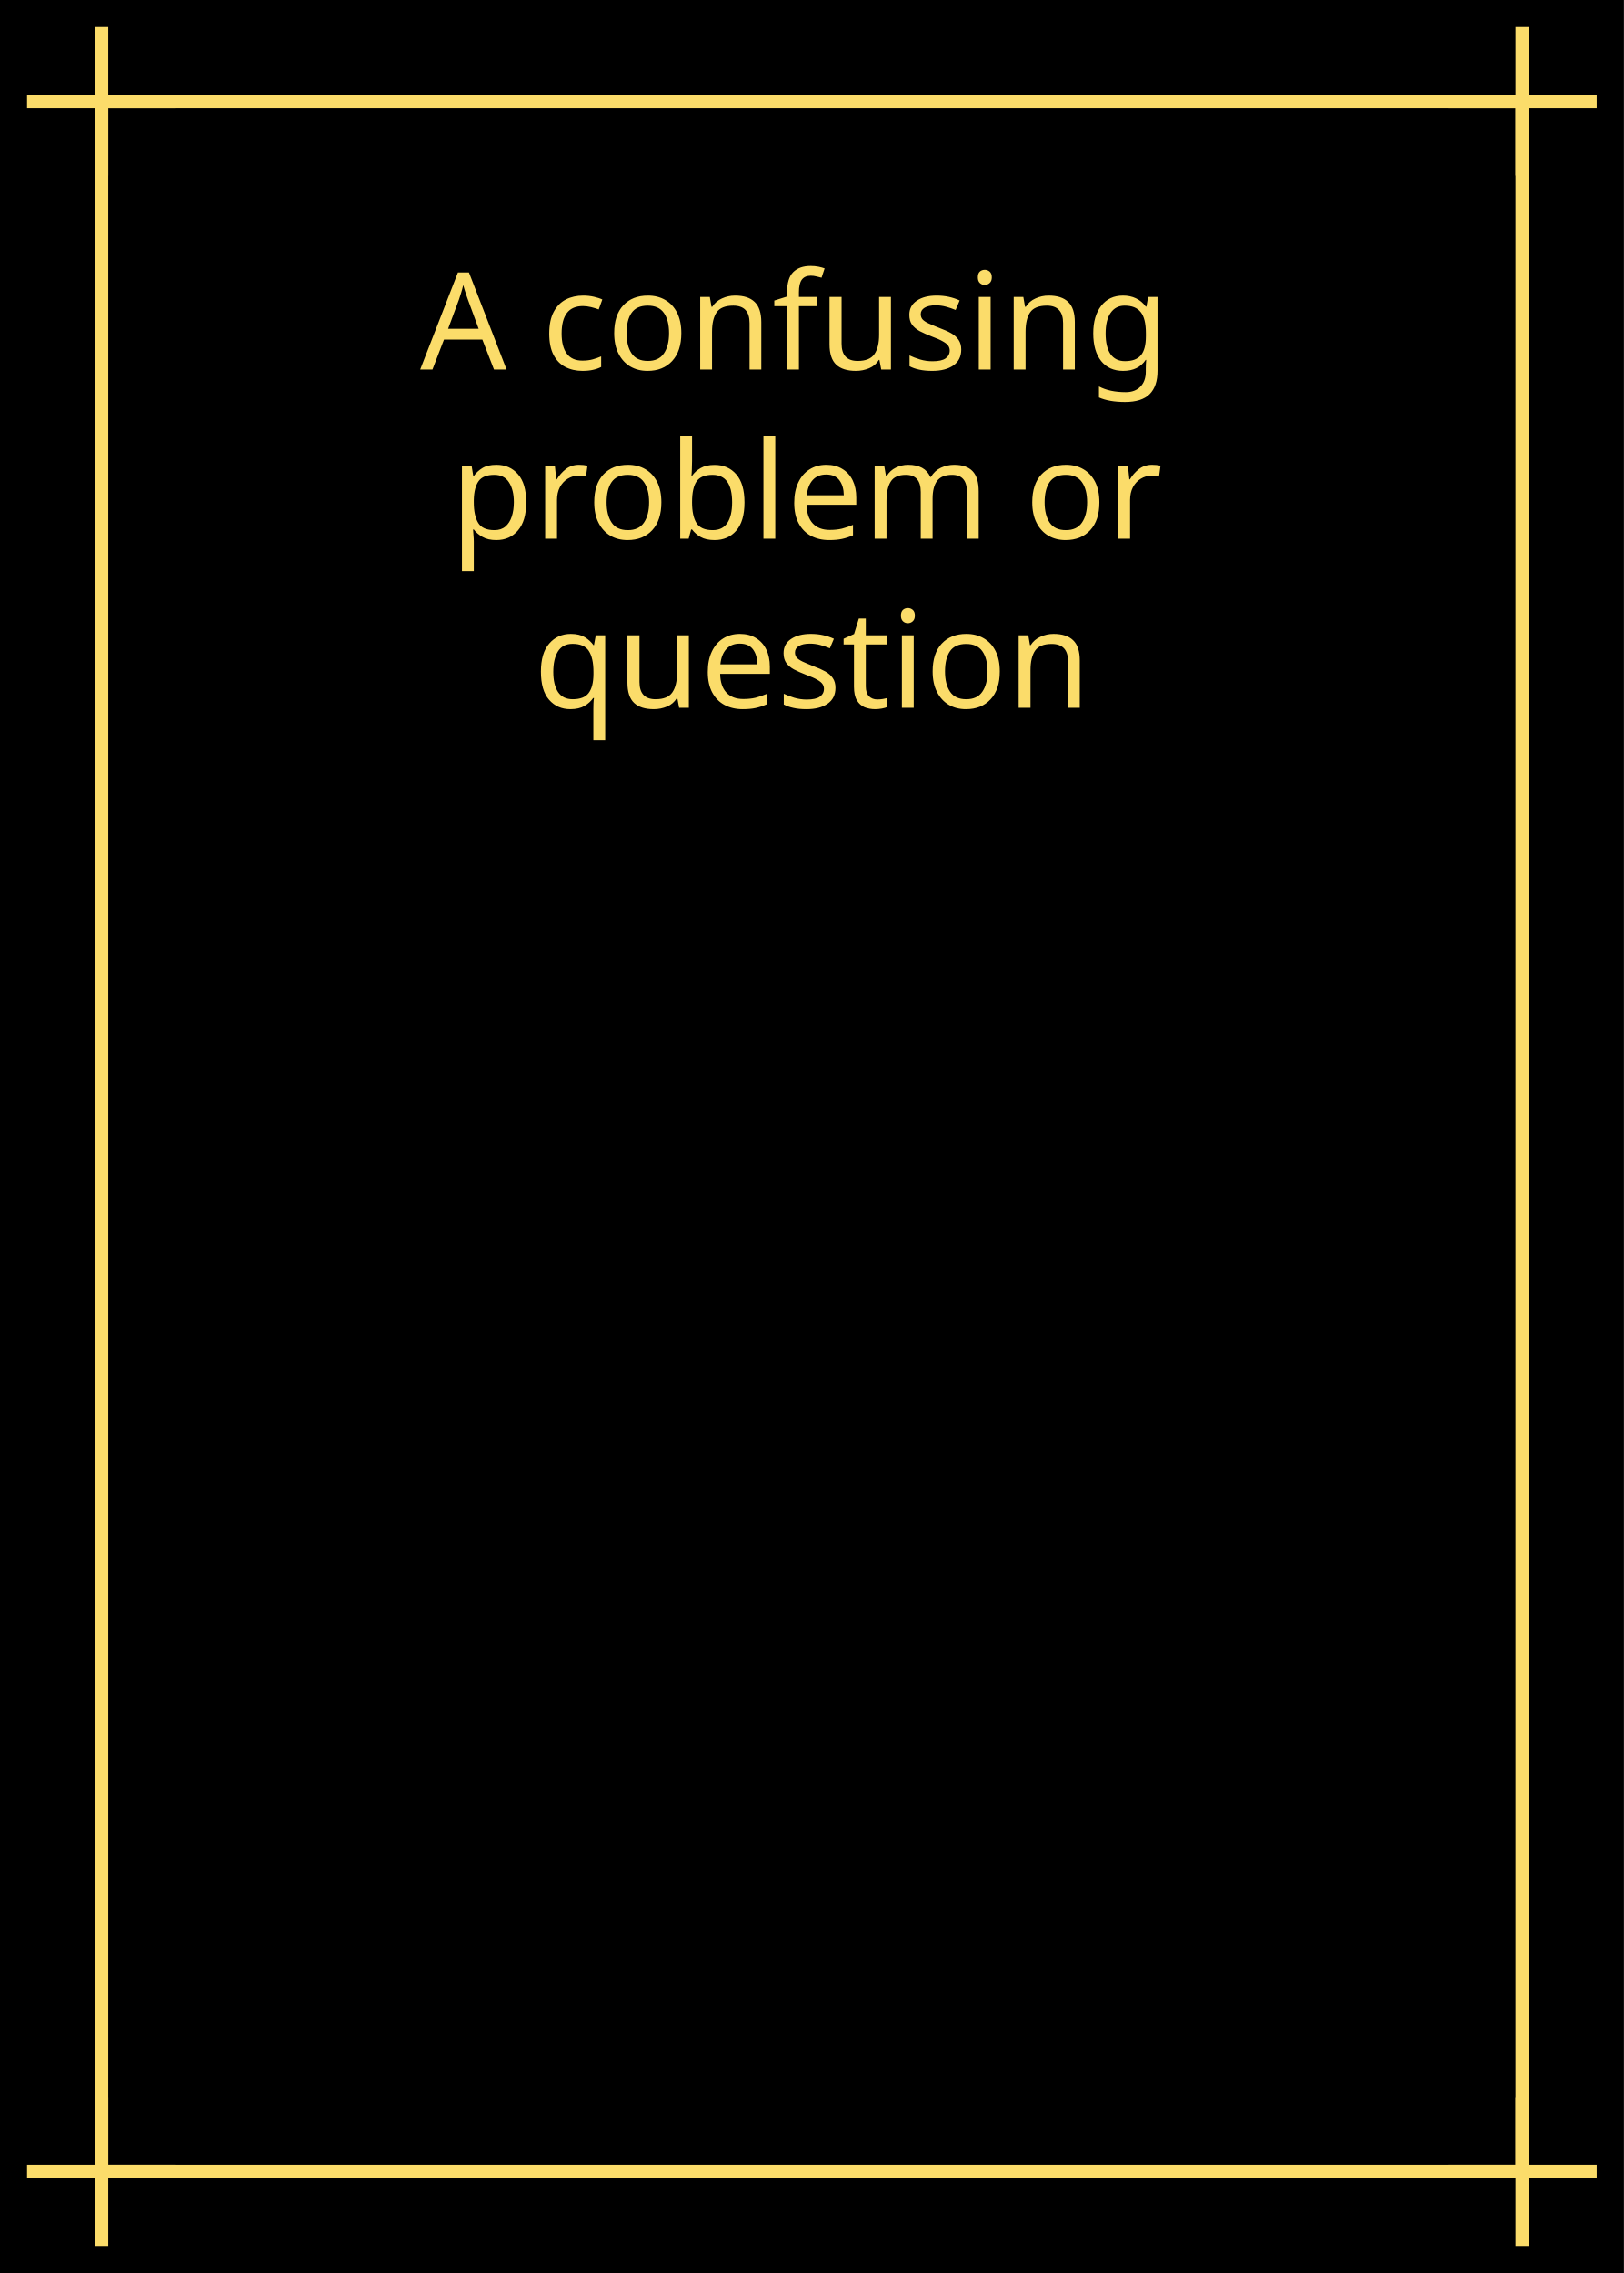
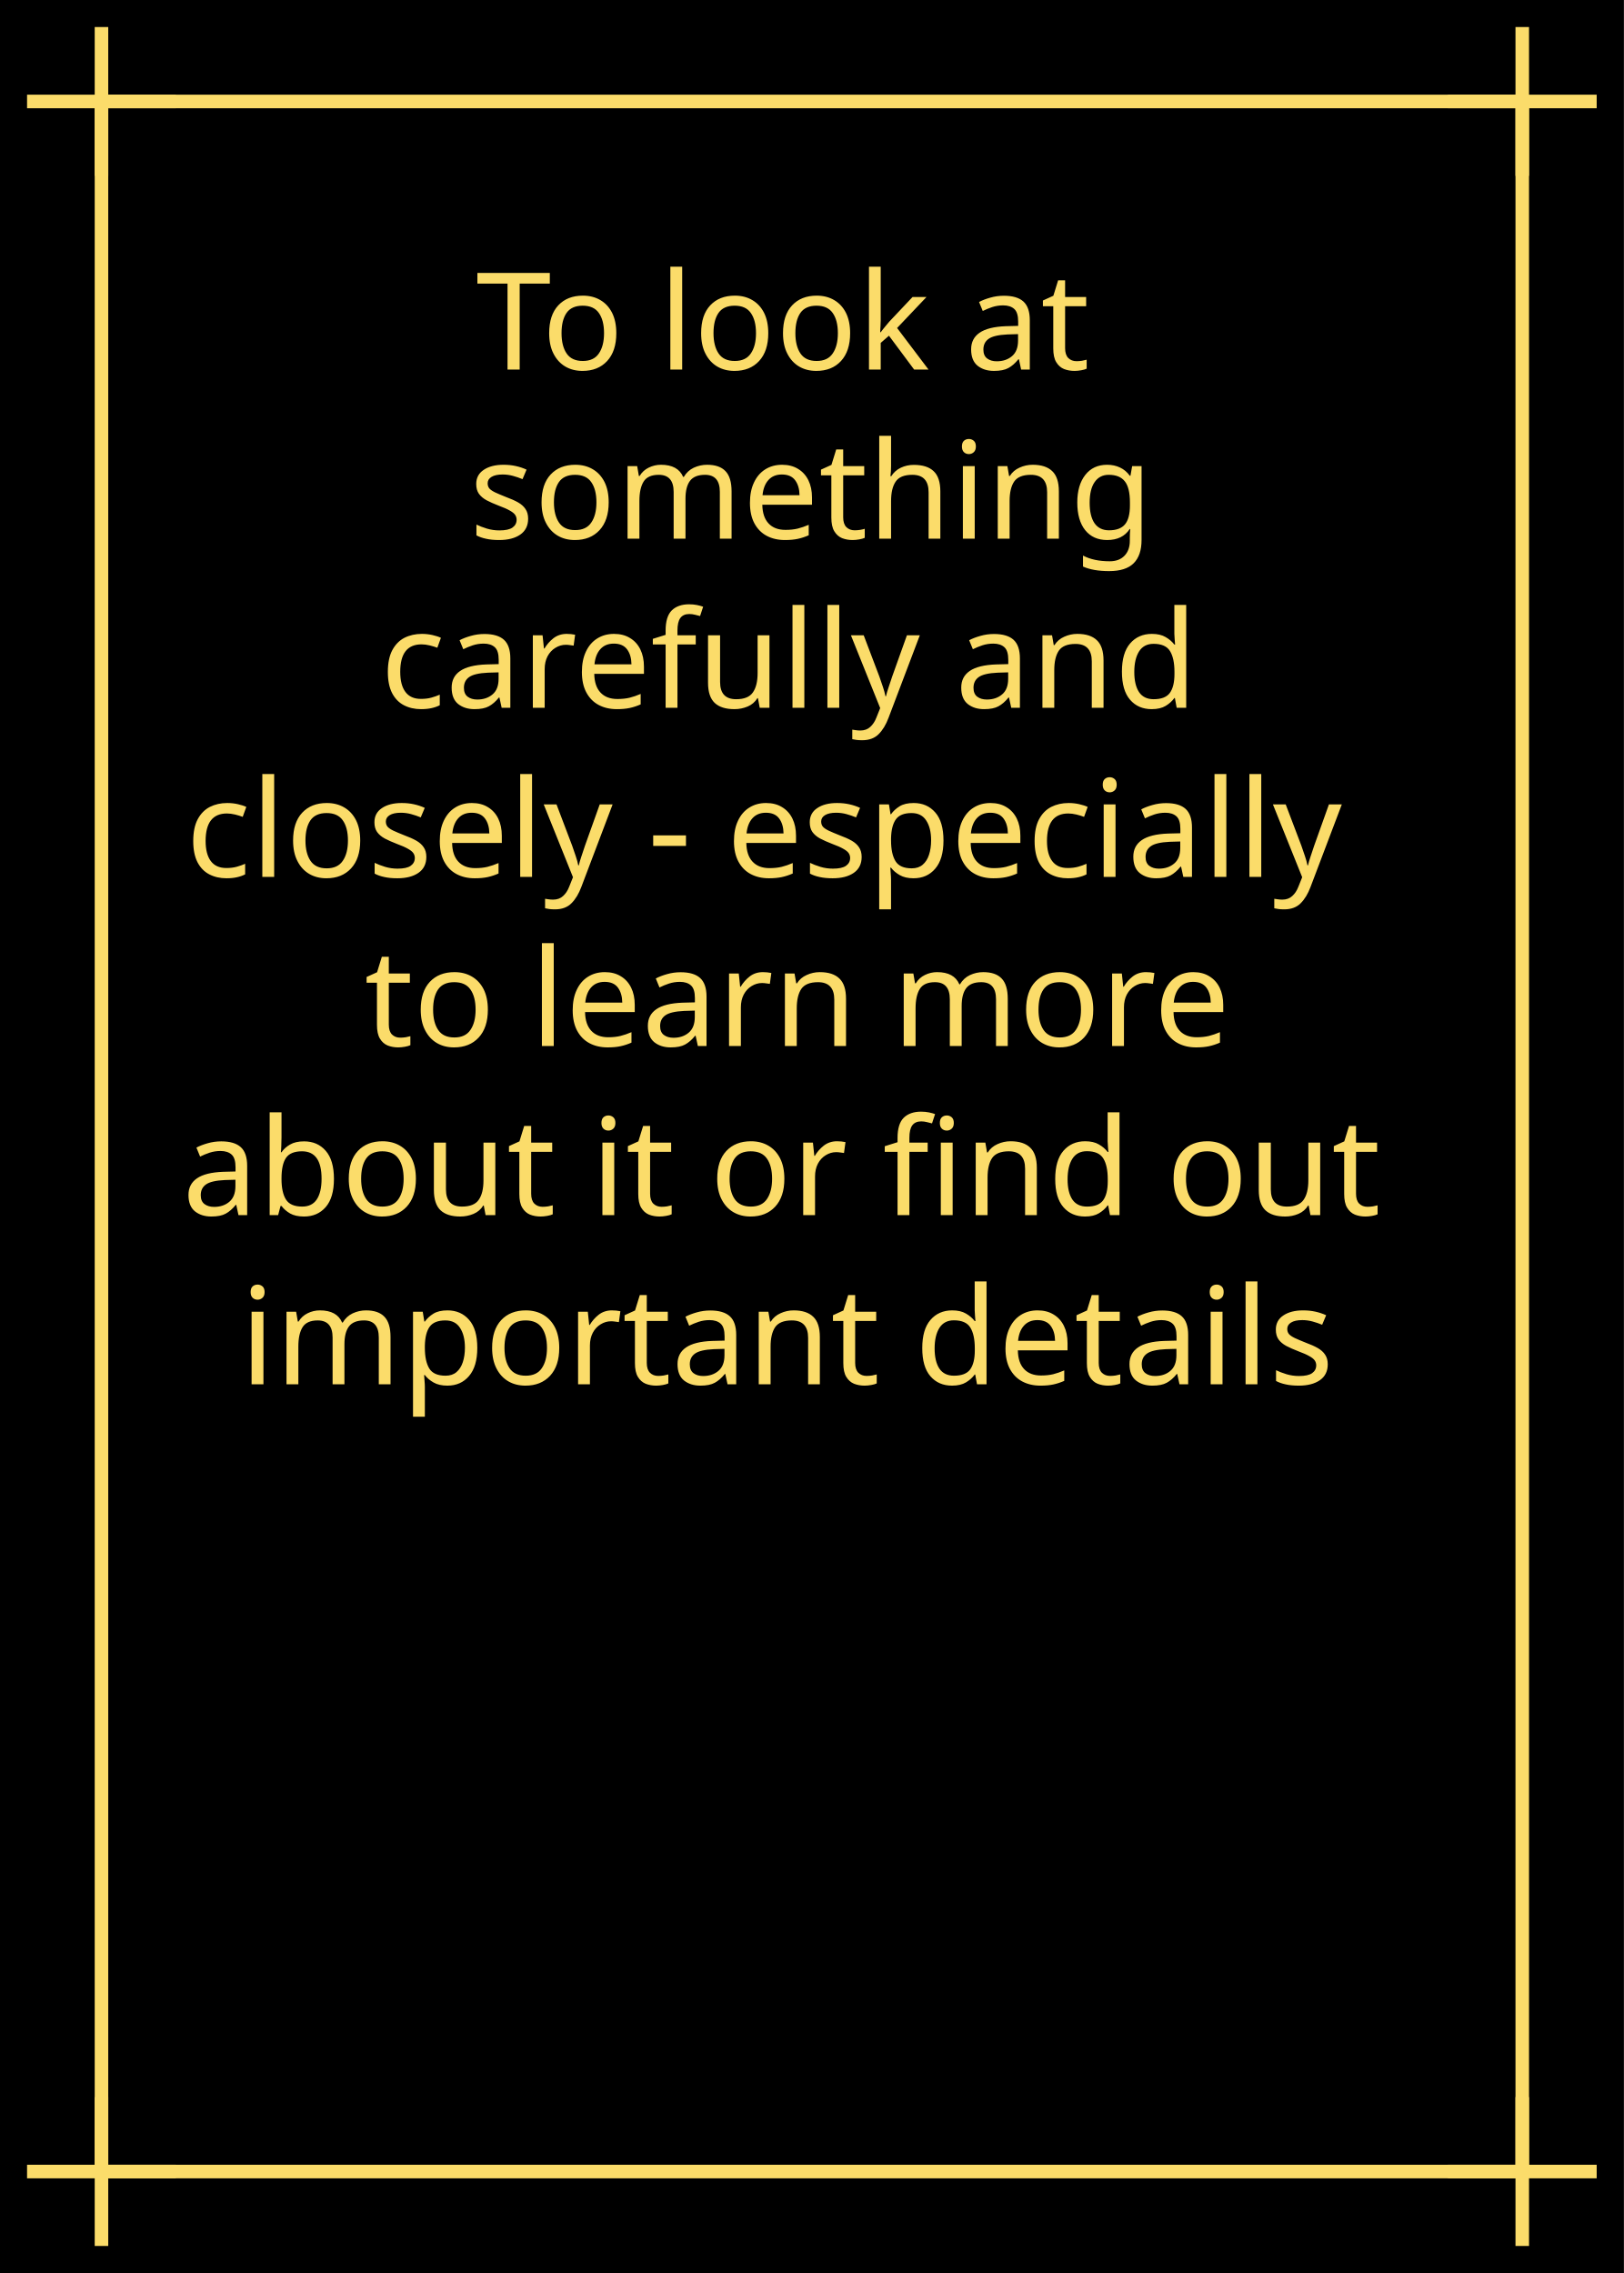
<svg xmlns="http://www.w3.org/2000/svg" width="2.5in" height="3.5in" viewBox="0 0 240 336" version="1.2" baseProfile="tiny">
  <defs>
</defs>
  <g fill="none" stroke="black" stroke-width="1" fill-rule="evenodd" stroke-linecap="square" stroke-linejoin="bevel">
    <g fill="#000000" fill-opacity="1" stroke="none" transform="matrix(1,0,0,1,0,0)" font-family=".AppleSystemUIFont" font-size="17.333" font-weight="400" font-style="normal">
      <rect x="0" y="0" width="240" height="336" />
    </g>
    <g fill="#000000" fill-opacity="1" stroke="none" transform="matrix(1,0,0,1,0,0)" font-family=".AppleSystemUIFont" font-size="17.333" font-weight="400" font-style="normal">
      <rect x="0" y="0" width="240" height="336" />
    </g>
    <g fill="#000000" fill-opacity="1" stroke="#fbdc6a" stroke-opacity="1" stroke-width="2" stroke-linecap="square" stroke-linejoin="bevel" transform="matrix(1,0,0,1,0,0)" font-family=".AppleSystemUIFont" font-size="17.333" font-weight="400" font-style="normal">
      <rect x="15" y="15" width="210" height="306" />
      <polyline fill="none" vector-effect="none" points="5,15 25,15 " />
      <polyline fill="none" vector-effect="none" points="15,5 15,25 " />
      <polyline fill="none" vector-effect="none" points="215,15 235,15 " />
      <polyline fill="none" vector-effect="none" points="225,5 225,25 " />
      <polyline fill="none" vector-effect="none" points="5,321 25,321 " />
      <polyline fill="none" vector-effect="none" points="15,311 15,331 " />
      <polyline fill="none" vector-effect="none" points="215,321 235,321 " />
      <polyline fill="none" vector-effect="none" points="225,311 225,331 " />
    </g>
    <g fill="#000000" fill-opacity="1" stroke="#fbdc6a" stroke-opacity="1" stroke-width="1" stroke-linecap="square" stroke-linejoin="bevel" transform="matrix(1,0,0,1,0,0)" font-family="Arbutus Slab" font-size="20" font-weight="400" font-style="normal">
-       <text fill="#fbdc6a" fill-opacity="1" stroke="none" xml:space="preserve" x="62.109" y="54.625" font-family="Arbutus Slab" font-size="20" font-weight="400" font-style="normal">A confusing</text>
-       <text fill="#fbdc6a" fill-opacity="1" stroke="none" xml:space="preserve" x="66.578" y="79.625" font-family="Arbutus Slab" font-size="20" font-weight="400" font-style="normal">problem or</text>
-       <text fill="#fbdc6a" fill-opacity="1" stroke="none" xml:space="preserve" x="78.859" y="104.625" font-family="Arbutus Slab" font-size="20" font-weight="400" font-style="normal">question</text>
+ </g>
+     <g fill="#000000" fill-opacity="1" stroke="#fbdc6a" stroke-opacity="1" stroke-width="1" stroke-linecap="square" stroke-linejoin="bevel" transform="matrix(1,0,0,1,0,0)" font-family="Arbutus Slab" font-size="20" font-weight="400" font-style="normal">
+       <text fill="#fbdc6a" fill-opacity="1" stroke="none" xml:space="preserve" x="70.359" y="54.625" font-family="Arbutus Slab" font-size="20" font-weight="400" font-style="normal">To look at</text>
+       <text fill="#fbdc6a" fill-opacity="1" stroke="none" xml:space="preserve" x="69.375" y="79.625" font-family="Arbutus Slab" font-size="20" font-weight="400" font-style="normal">something</text>
+       <text fill="#fbdc6a" fill-opacity="1" stroke="none" xml:space="preserve" x="56.234" y="104.625" font-family="Arbutus Slab" font-size="20" font-weight="400" font-style="normal">carefully and</text>
+       <text fill="#fbdc6a" fill-opacity="1" stroke="none" xml:space="preserve" x="27.469" y="129.625" font-family="Arbutus Slab" font-size="20" font-weight="400" font-style="normal">closely - especially</text>
+       <text fill="#fbdc6a" fill-opacity="1" stroke="none" xml:space="preserve" x="53.875" y="154.625" font-family="Arbutus Slab" font-size="20" font-weight="400" font-style="normal">to learn more</text>
+       <text fill="#fbdc6a" fill-opacity="1" stroke="none" xml:space="preserve" x="26.938" y="179.625" font-family="Arbutus Slab" font-size="20" font-weight="400" font-style="normal">about it or find out</text>
+       <text fill="#fbdc6a" fill-opacity="1" stroke="none" xml:space="preserve" x="35.484" y="204.625" font-family="Arbutus Slab" font-size="20" font-weight="400" font-style="normal">important details</text>
    </g>
+     <g fill="#000000" fill-opacity="1" stroke="#fbdc6a" stroke-opacity="1" stroke-width="1" stroke-linecap="square" stroke-linejoin="bevel" transform="matrix(1,0,0,1,0,0)" font-family="Arbutus Slab" font-size="20" font-weight="400" font-style="normal">
+ </g>
  </g>
</svg>
